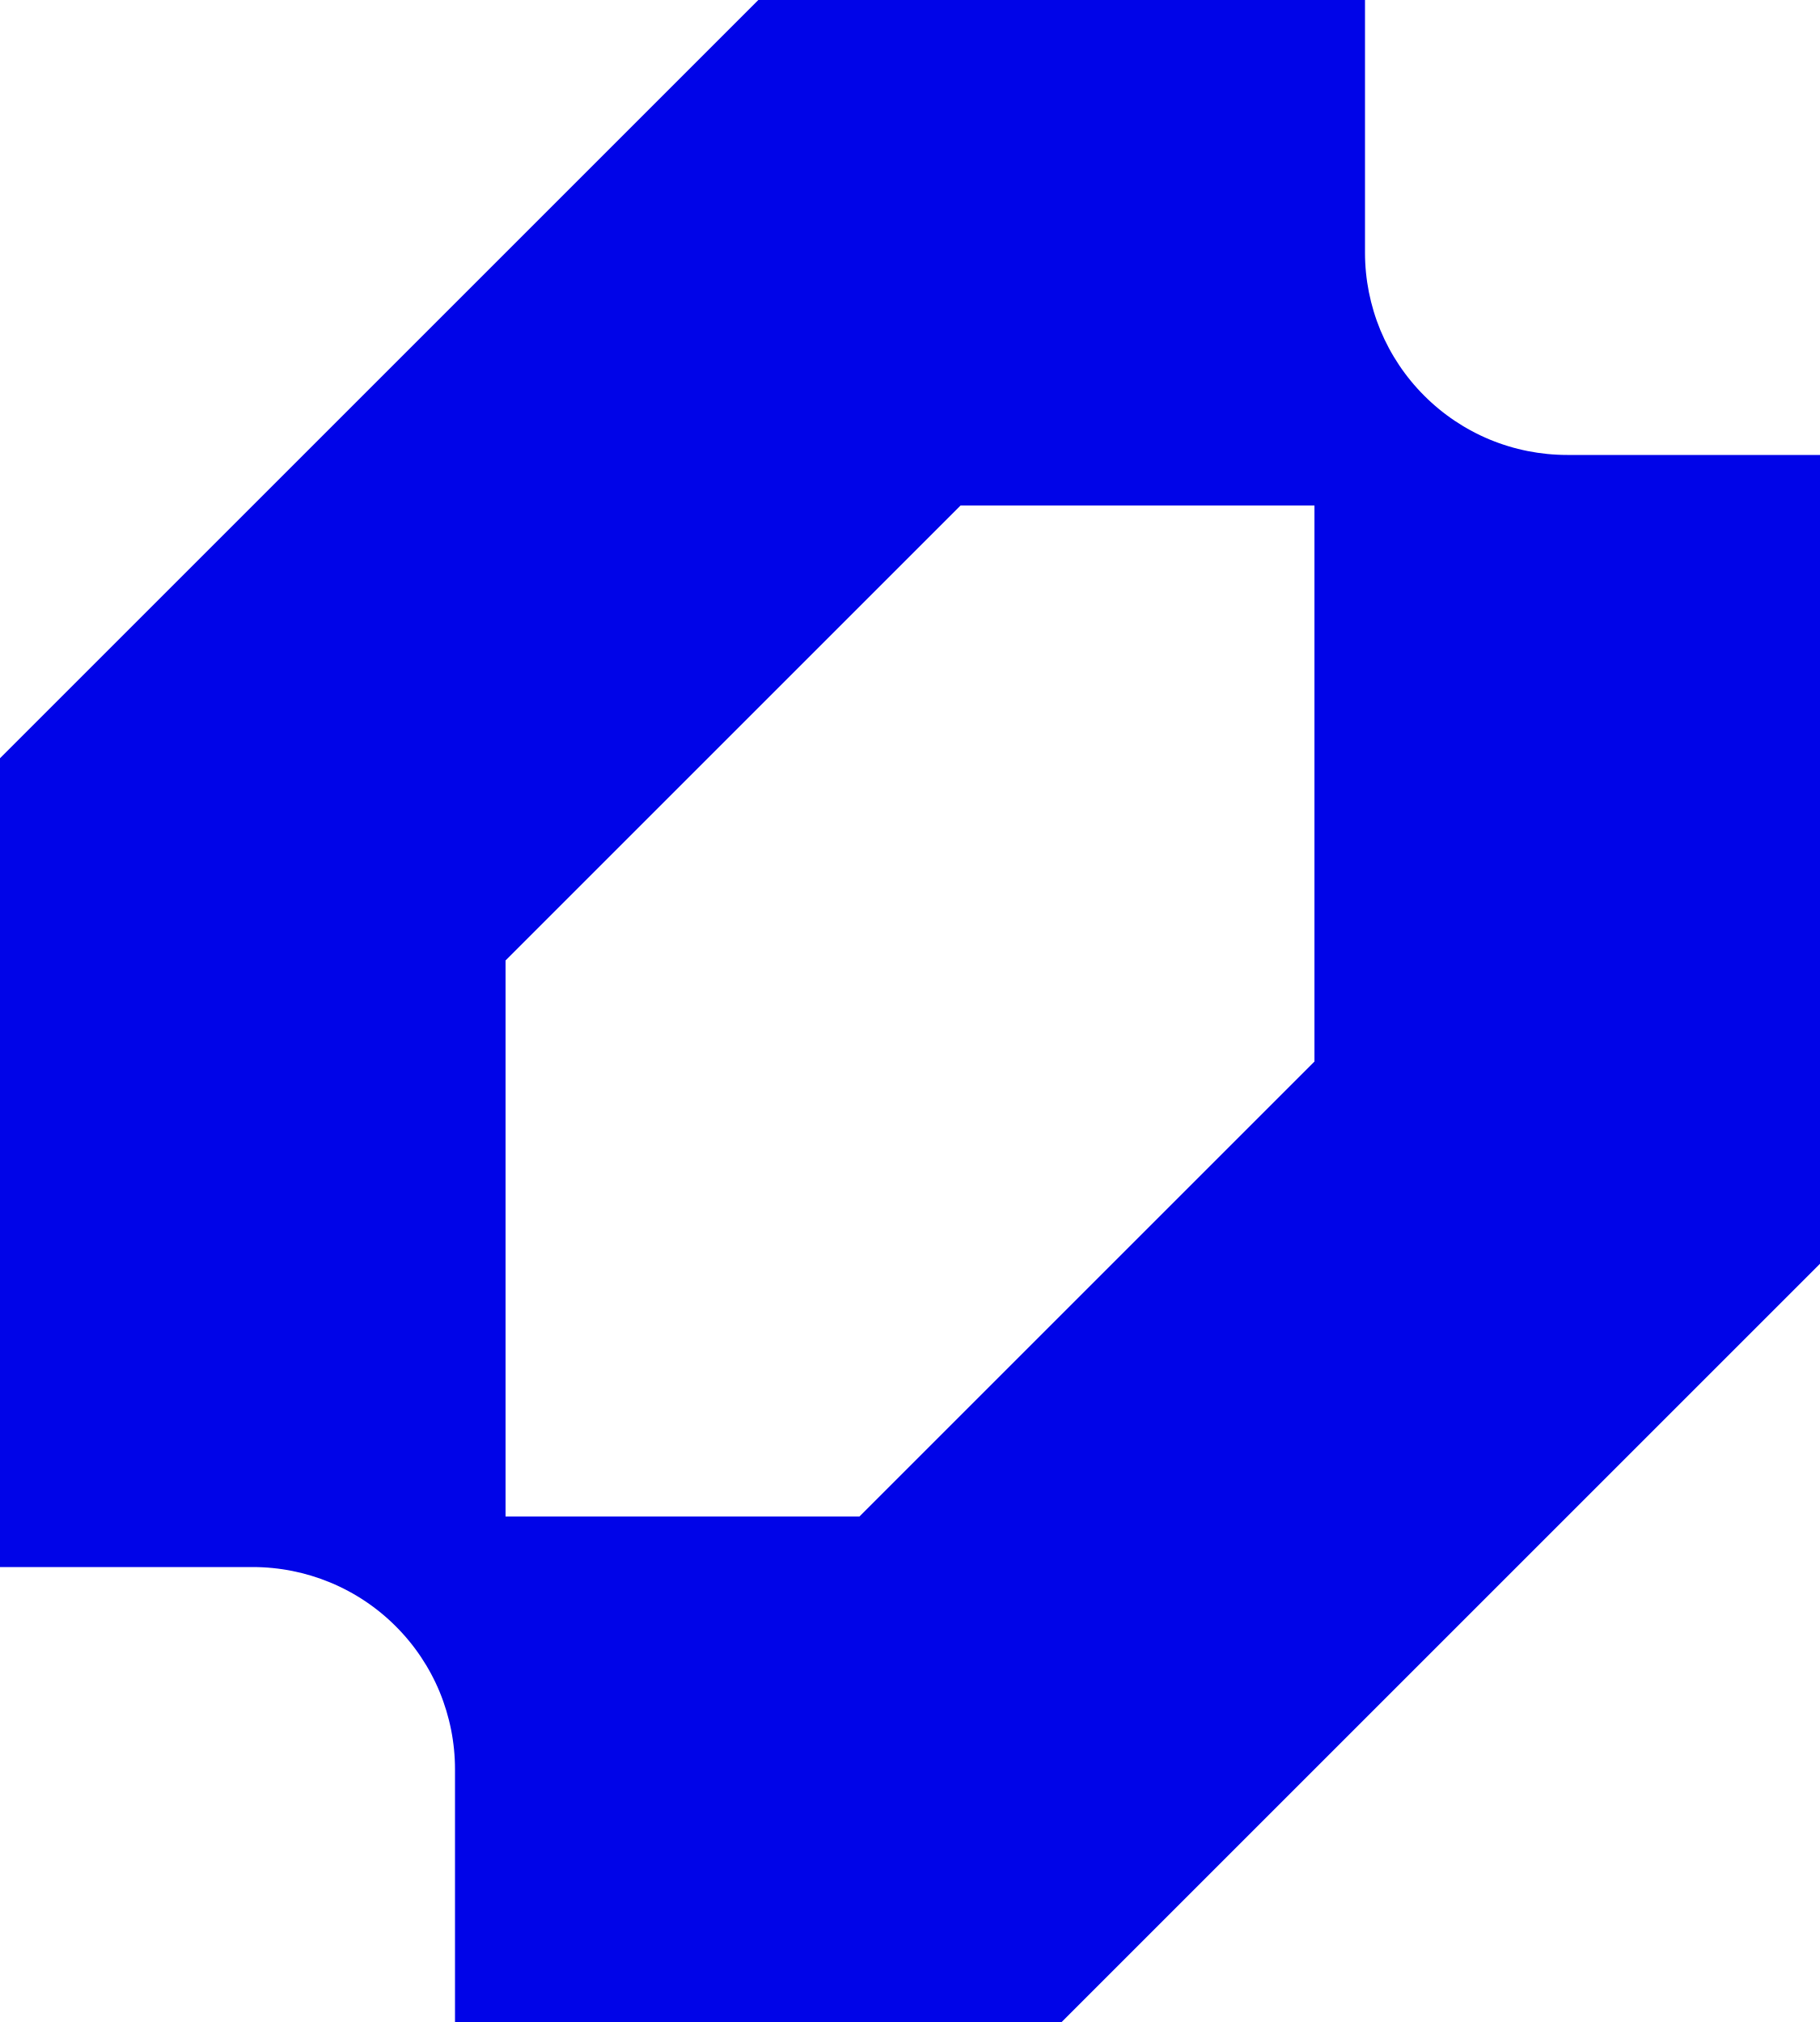
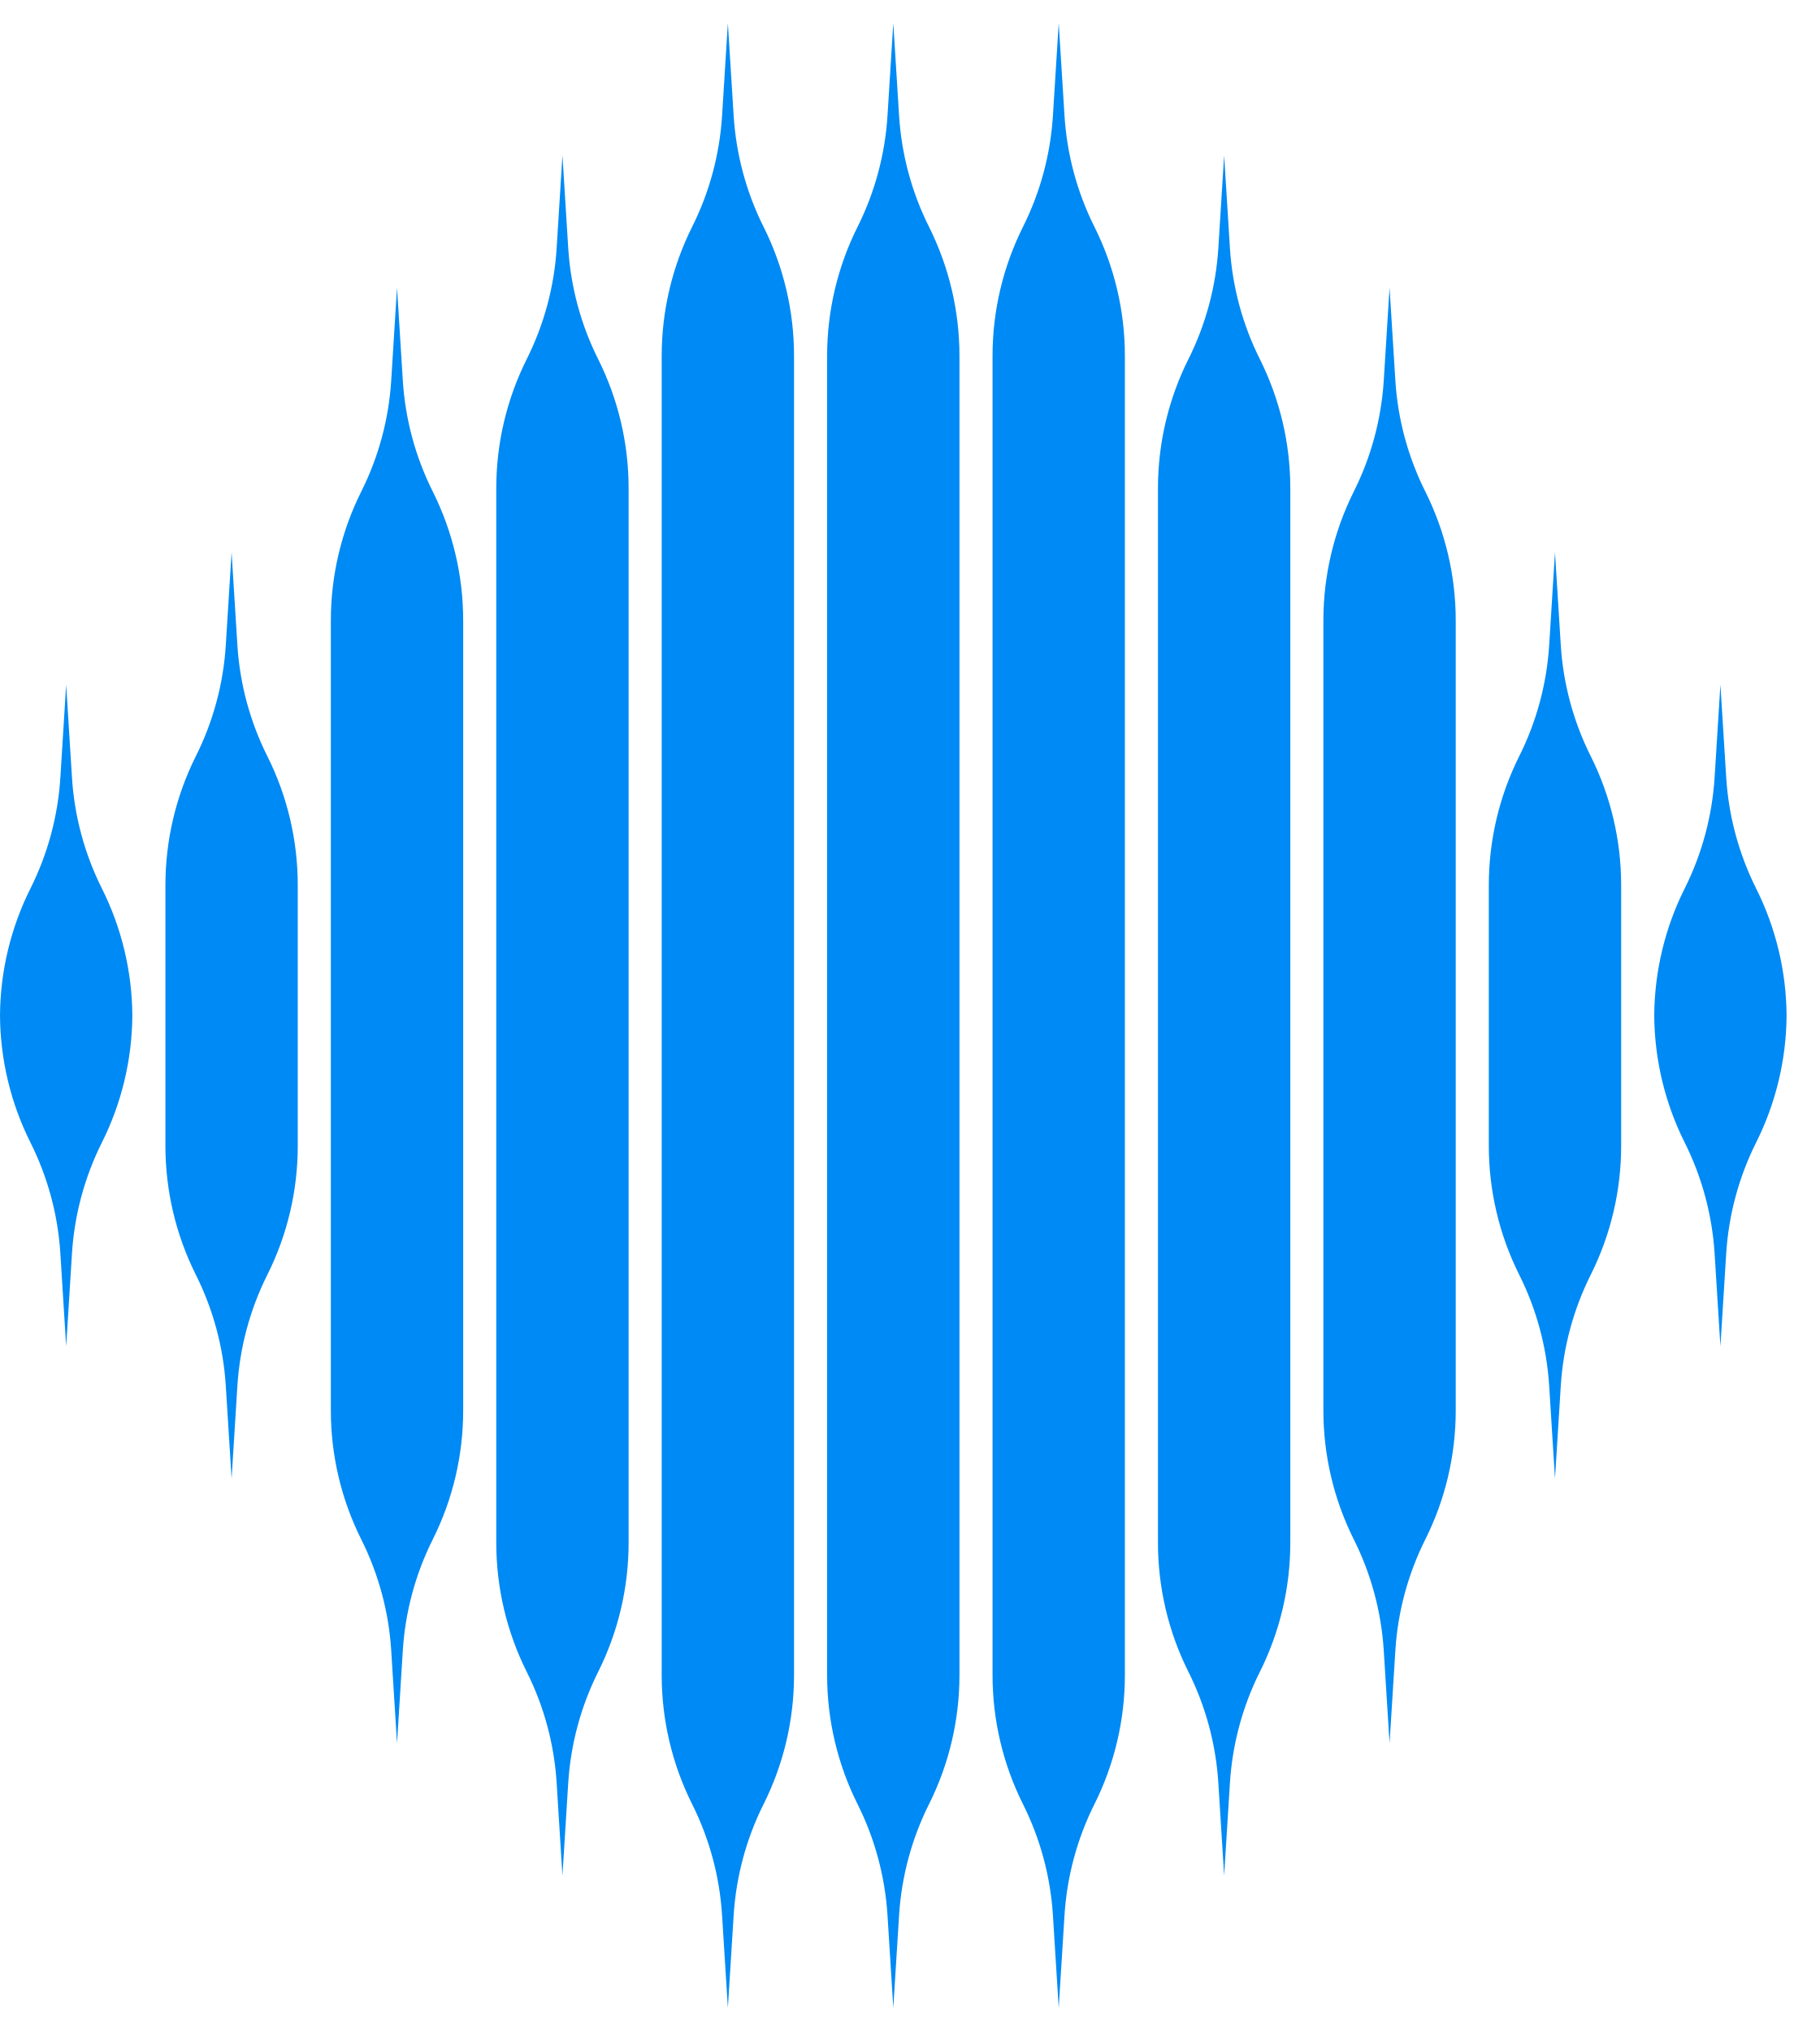
- <svg xmlns="http://www.w3.org/2000/svg" width="36" height="40" viewBox="0 0 36 40" fill="none">
-   <path fill-rule="evenodd" clip-rule="evenodd" d="M0 15V31H5C5.525 31 6.045 31.104 6.531 31.305C7.016 31.506 7.457 31.8 7.828 32.172C8.2 32.543 8.495 32.984 8.696 33.469C8.896 33.955 9 34.475 9 35V40H21L36 25V9H31C30.475 9 29.955 8.897 29.469 8.696C28.984 8.495 28.543 8.2 28.172 7.828C27.8 7.457 27.506 7.016 27.304 6.531C27.104 6.045 27 5.525 27 5V0H15L0 15ZM17 30H10V19L19 10H26V21L17 30Z" fill="#0004E8" />
+ <svg xmlns="http://www.w3.org/2000/svg" id="logo-71" width="43" height="48" viewBox="0 0 44 48" fill="none">
+   <path fill-rule="evenodd" clip-rule="evenodd" d="M23.2 8.047C23.2 6.964 22.948 5.896 22.463 4.926C22.044 4.089 21.799 3.175 21.74 2.241L21.6 0L21.46 2.241C21.401 3.175 21.156 4.089 20.737 4.926C20.252 5.896 20 6.964 20 8.047V39.953C20 41.036 20.252 42.105 20.737 43.074C21.156 43.911 21.401 44.825 21.46 45.759L21.6 48L21.74 45.759C21.799 44.825 22.044 43.911 22.463 43.074C22.948 42.105 23.2 41.036 23.2 39.953V8.047ZM14.463 8.126C14.948 9.096 15.2 10.164 15.2 11.248V36.752C15.2 37.836 14.948 38.904 14.463 39.874C14.044 40.711 13.799 41.625 13.74 42.559L13.6 44.8L13.46 42.559C13.402 41.625 13.156 40.711 12.737 39.874C12.252 38.904 12 37.836 12 36.752V11.248C12 10.164 12.252 9.096 12.737 8.126C13.156 7.289 13.402 6.375 13.46 5.441L13.6 3.2L13.74 5.441C13.799 6.375 14.044 7.289 14.463 8.126ZM11.2 14.447C11.2 13.364 10.948 12.296 10.463 11.326C10.044 10.489 9.798 9.575 9.74 8.641L9.6 6.4L9.46 8.641C9.402 9.575 9.156 10.489 8.737 11.326C8.252 12.296 8 13.364 8 14.447V33.553C8 34.636 8.252 35.705 8.737 36.673C9.156 37.511 9.402 38.425 9.46 39.359L9.6 41.6L9.74 39.359C9.798 38.425 10.044 37.511 10.463 36.673C10.948 35.705 11.2 34.636 11.2 33.553V14.447ZM6.463 17.726C6.948 18.695 7.2 19.764 7.2 20.848V27.152C7.2 28.236 6.948 29.305 6.463 30.273C6.044 31.111 5.798 32.025 5.74 32.959L5.6 35.2L5.46 32.959C5.402 32.025 5.156 31.111 4.737 30.273C4.252 29.305 4 28.236 4 27.152V20.848C4 19.764 4.252 18.695 4.737 17.726C5.156 16.889 5.402 15.975 5.46 15.041L5.6 12.8L5.74 15.041C5.798 15.975 6.044 16.889 6.463 17.726ZM3.2 24L3.2 24.047V23.953L3.2 24ZM0 24.047L0 24C0.007 25.067 0.259 26.119 0.737 27.073C1.156 27.911 1.402 28.825 1.46 29.759L1.6 32L1.74 29.759C1.798 28.825 2.044 27.911 2.463 27.073C2.941 26.119 3.193 25.067 3.2 24C3.193 22.933 2.941 21.881 2.463 20.927C2.044 20.089 1.798 19.175 1.74 18.241L1.6 16L1.46 18.241C1.402 19.175 1.156 20.089 0.737 20.927C0.259 21.881 0.007 22.933 0 24L0 23.953V24.047ZM18.463 4.926C18.948 5.896 19.2 6.964 19.2 8.047V39.953C19.2 41.036 18.948 42.105 18.463 43.074C18.044 43.911 17.799 44.825 17.74 45.759L17.6 48L17.46 45.759C17.401 44.825 17.156 43.911 16.737 43.074C16.252 42.105 16 41.036 16 39.953V8.047C16 6.964 16.252 5.896 16.737 4.926C17.156 4.089 17.401 3.175 17.46 2.241L17.6 0L17.74 2.241C17.799 3.175 18.044 4.089 18.463 4.926ZM26.463 4.926C26.948 5.896 27.2 6.964 27.2 8.047V39.953C27.2 41.036 26.948 42.105 26.463 43.074C26.044 43.911 25.799 44.825 25.74 45.759L25.6 48L25.46 45.759C25.401 44.825 25.156 43.911 24.737 43.074C24.252 42.105 24 41.036 24 39.953V8.047C24 6.964 24.252 5.896 24.737 4.926C25.156 4.089 25.401 3.175 25.46 2.241L25.6 0L25.74 2.241C25.799 3.175 26.044 4.089 26.463 4.926ZM31.2 11.248C31.2 10.164 30.948 9.096 30.463 8.126C30.044 7.289 29.799 6.375 29.74 5.441L29.6 3.2L29.46 5.441C29.401 6.375 29.156 7.289 28.737 8.126C28.252 9.096 28 10.164 28 11.248V36.752C28 37.836 28.252 38.904 28.737 39.874C29.156 40.711 29.401 41.625 29.46 42.559L29.6 44.8L29.74 42.559C29.799 41.625 30.044 40.711 30.463 39.874C30.948 38.904 31.2 37.836 31.2 36.752V11.248ZM34.463 11.326C34.948 12.296 35.2 13.364 35.2 14.447V33.553C35.2 34.636 34.948 35.705 34.463 36.673C34.044 37.511 33.798 38.425 33.74 39.359L33.6 41.6L33.46 39.359C33.401 38.425 33.156 37.511 32.737 36.673C32.252 35.705 32 34.636 32 33.553V14.447C32 13.364 32.252 12.296 32.737 11.326C33.156 10.489 33.401 9.575 33.46 8.641L33.6 6.4L33.74 8.641C33.798 9.575 34.044 10.489 34.463 11.326ZM39.2 20.848C39.2 19.764 38.948 18.695 38.463 17.726C38.044 16.889 37.798 15.975 37.74 15.041L37.6 12.8L37.46 15.041C37.401 15.975 37.156 16.889 36.737 17.726C36.252 18.695 36 19.764 36 20.848V27.152C36 28.236 36.252 29.305 36.737 30.273C37.156 31.111 37.401 32.025 37.46 32.959L37.6 35.2L37.74 32.959C37.798 32.025 38.044 31.111 38.463 30.273C38.948 29.305 39.2 28.236 39.2 27.152V20.848ZM43.2 24C43.2 24.016 43.2 24.032 43.2 24.047V23.953C43.2 23.968 43.2 23.984 43.2 24ZM40 24C40.007 25.067 40.259 26.119 40.737 27.073C41.156 27.911 41.401 28.825 41.46 29.759L41.6 32L41.74 29.759C41.798 28.825 42.044 27.911 42.463 27.073C42.941 26.119 43.193 25.067 43.2 24C43.193 22.933 42.941 21.881 42.463 20.927C42.044 20.089 41.798 19.175 41.74 18.241L41.6 16L41.46 18.241C41.401 19.175 41.156 20.089 40.737 20.927C40.259 21.881 40.007 22.933 40 24ZM40 24C40 23.984 40 23.968 40 23.953V24.047C40 24.032 40 24.016 40 24Z" class="ccustom" fill="#008af5" />
</svg>
